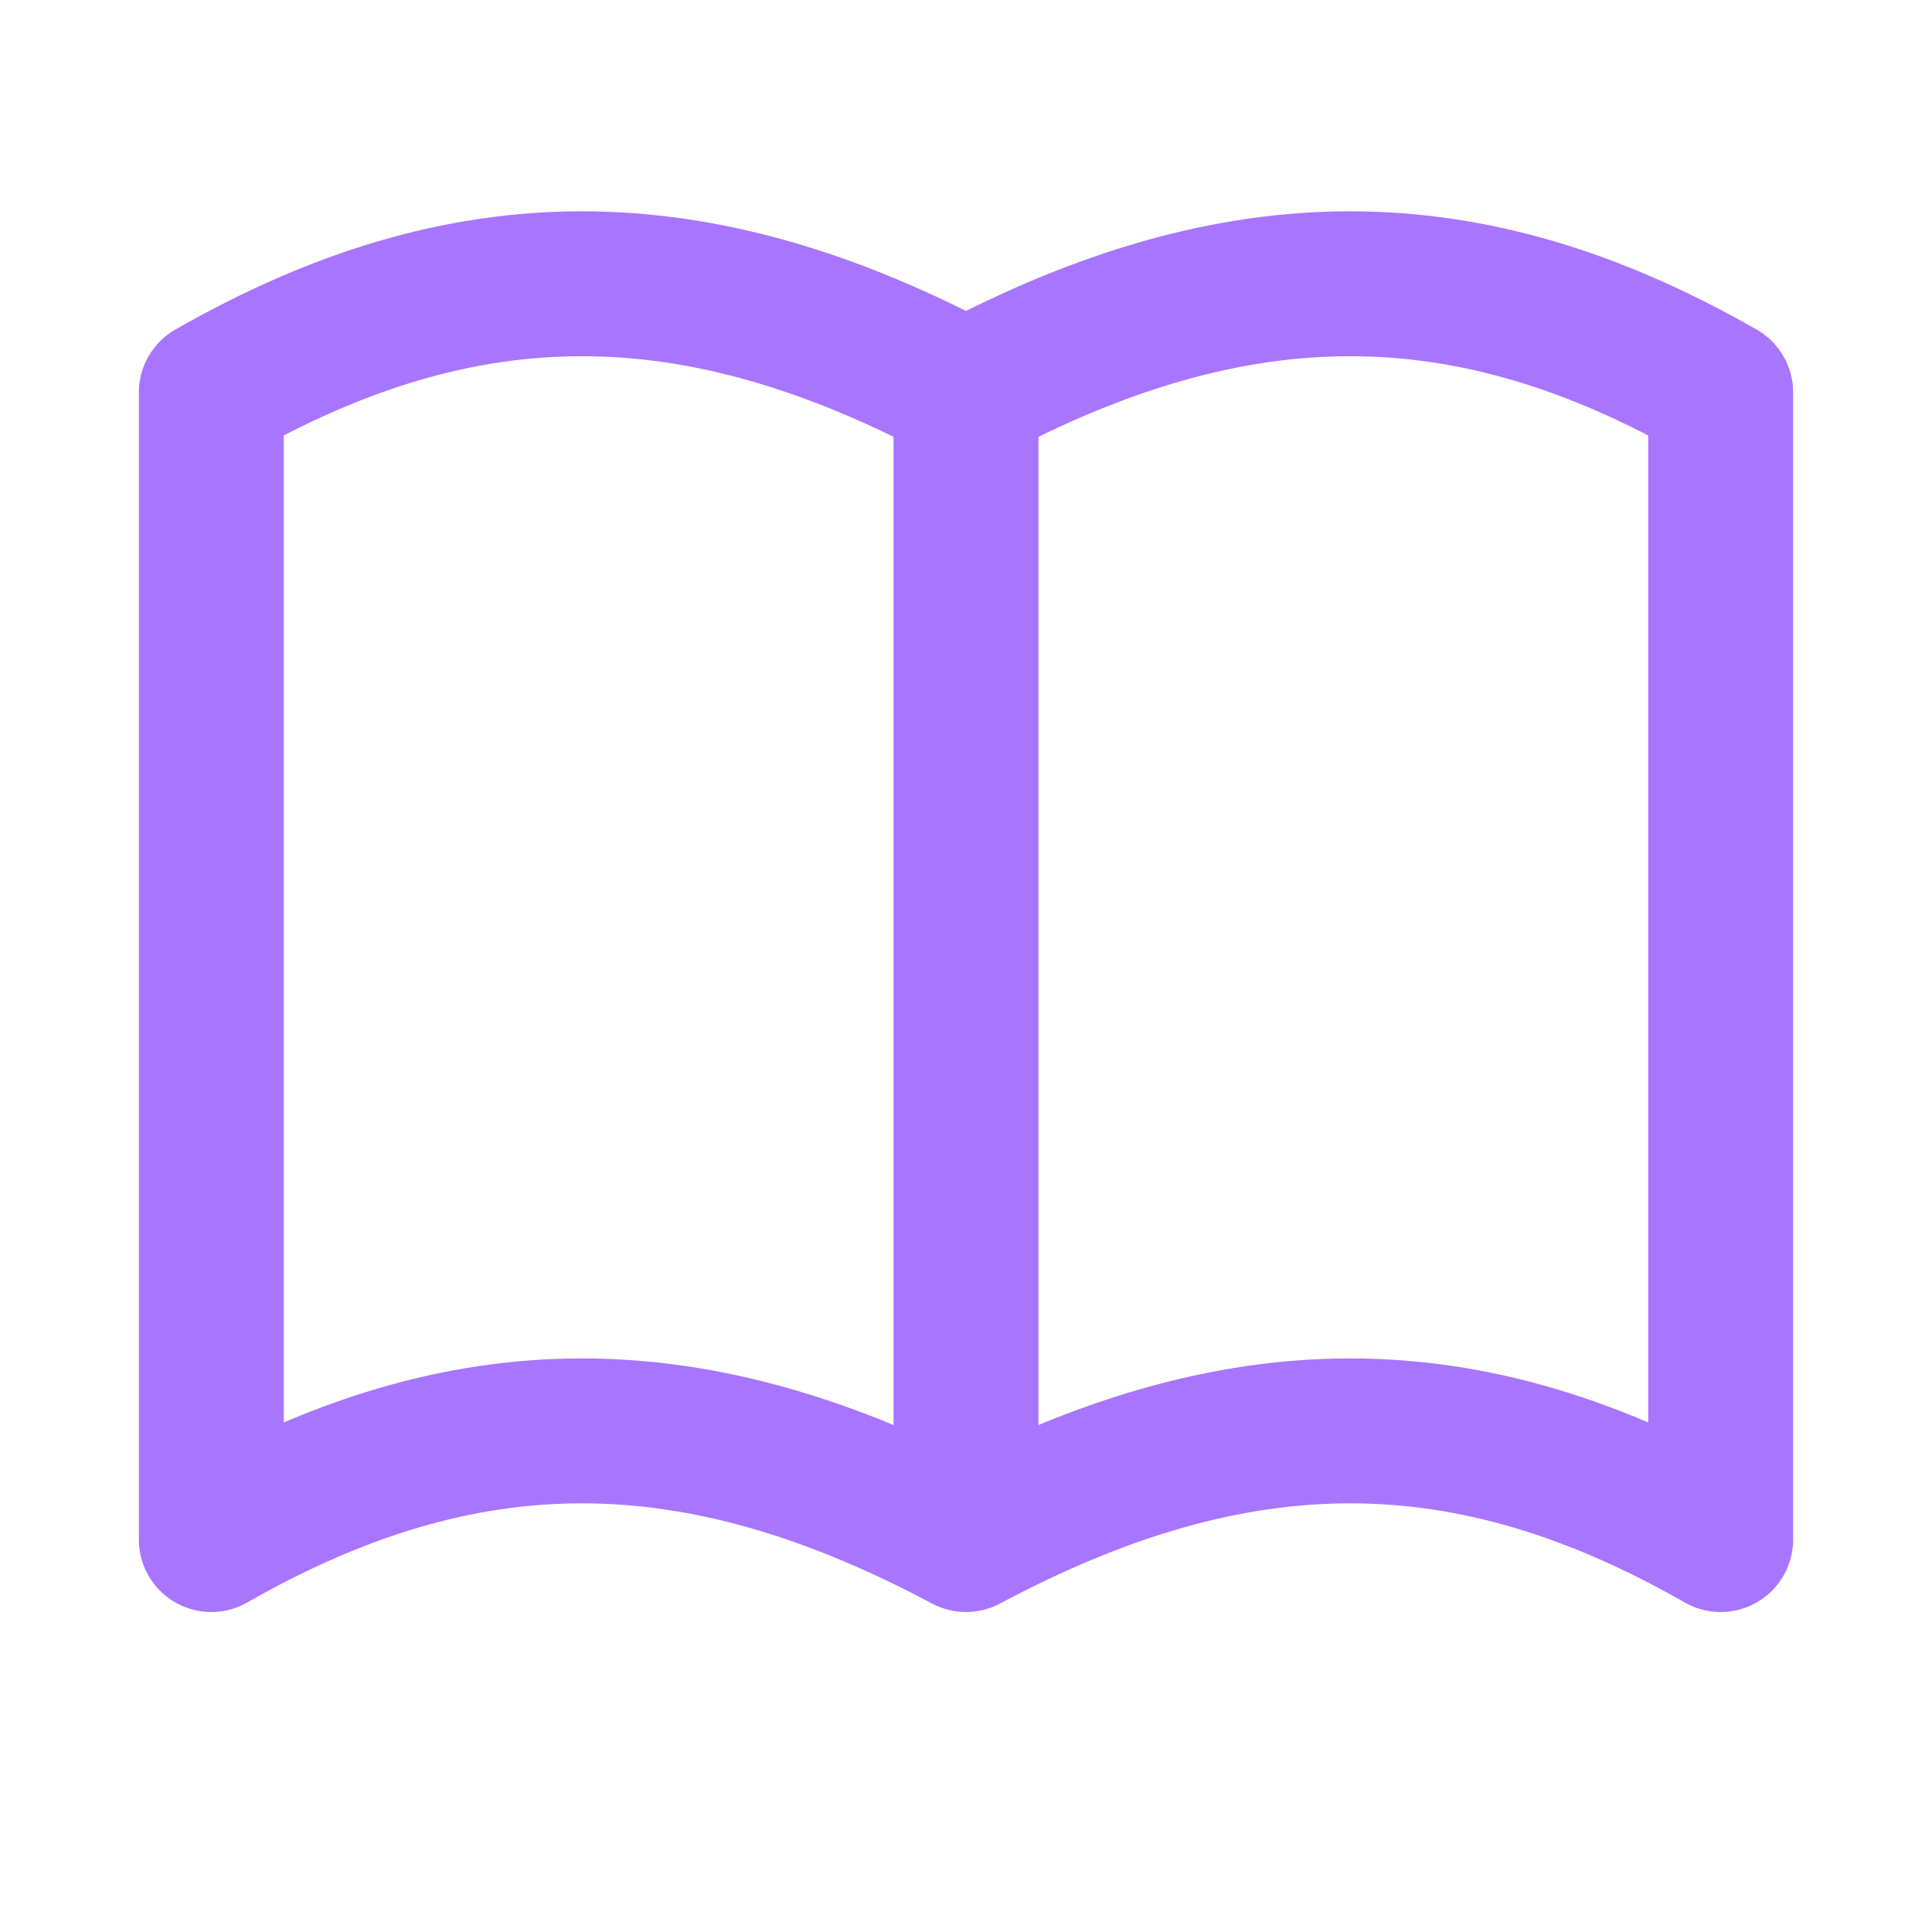
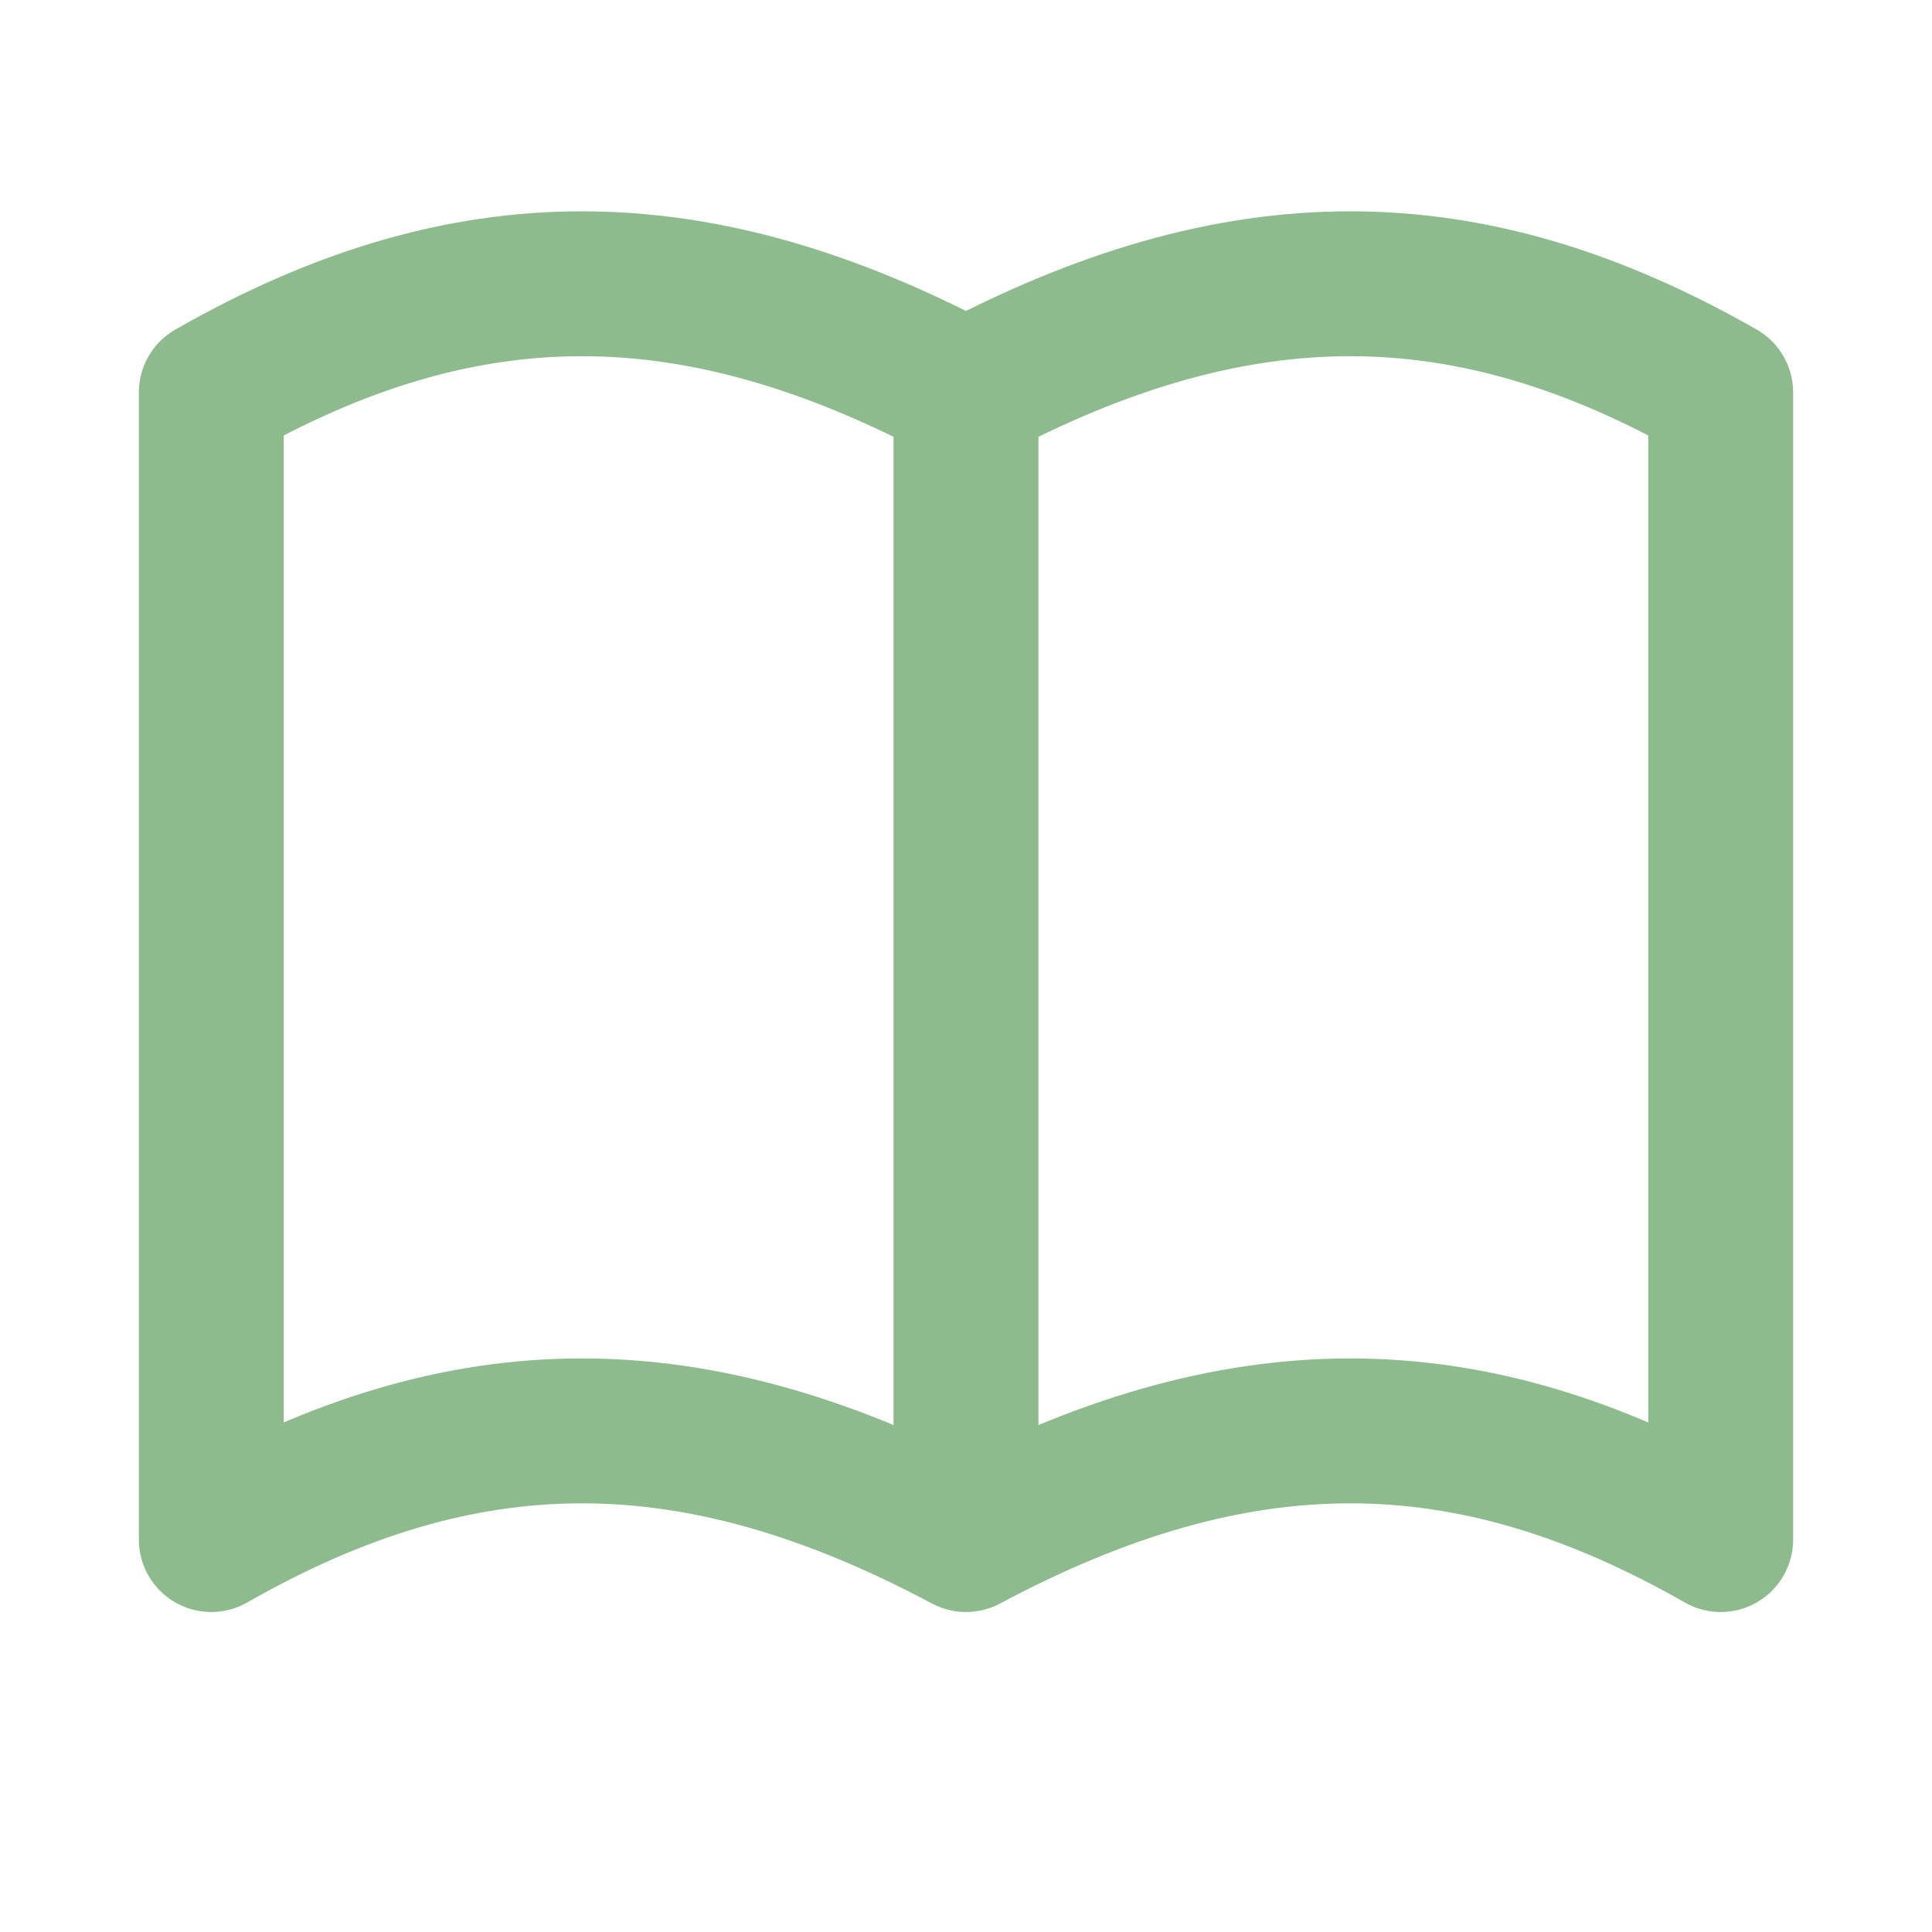
<svg xmlns="http://www.w3.org/2000/svg" viewBox="0 0 32 32" fill="none">
-   <path d="M3.5 6.5c4.2-2.4 8-2.4 12.5 0v19c-4.5-2.4-8.3-2.4-12.5 0zM28.5 6.5c-4.2-2.4-8-2.4-12.5 0v19c4.5-2.4 8.3-2.4 12.5 0z" stroke="#a875ff" stroke-width="2.4" stroke-linejoin="round" />
+   <path d="M3.5 6.5c4.2-2.4 8-2.4 12.5 0v19c-4.5-2.4-8.3-2.4-12.5 0zM28.5 6.5c-4.2-2.4-8-2.4-12.5 0v19c4.5-2.4 8.3-2.4 12.5 0z" stroke="#8dbb8d" stroke-width="2.4" stroke-linejoin="round" />
</svg>
